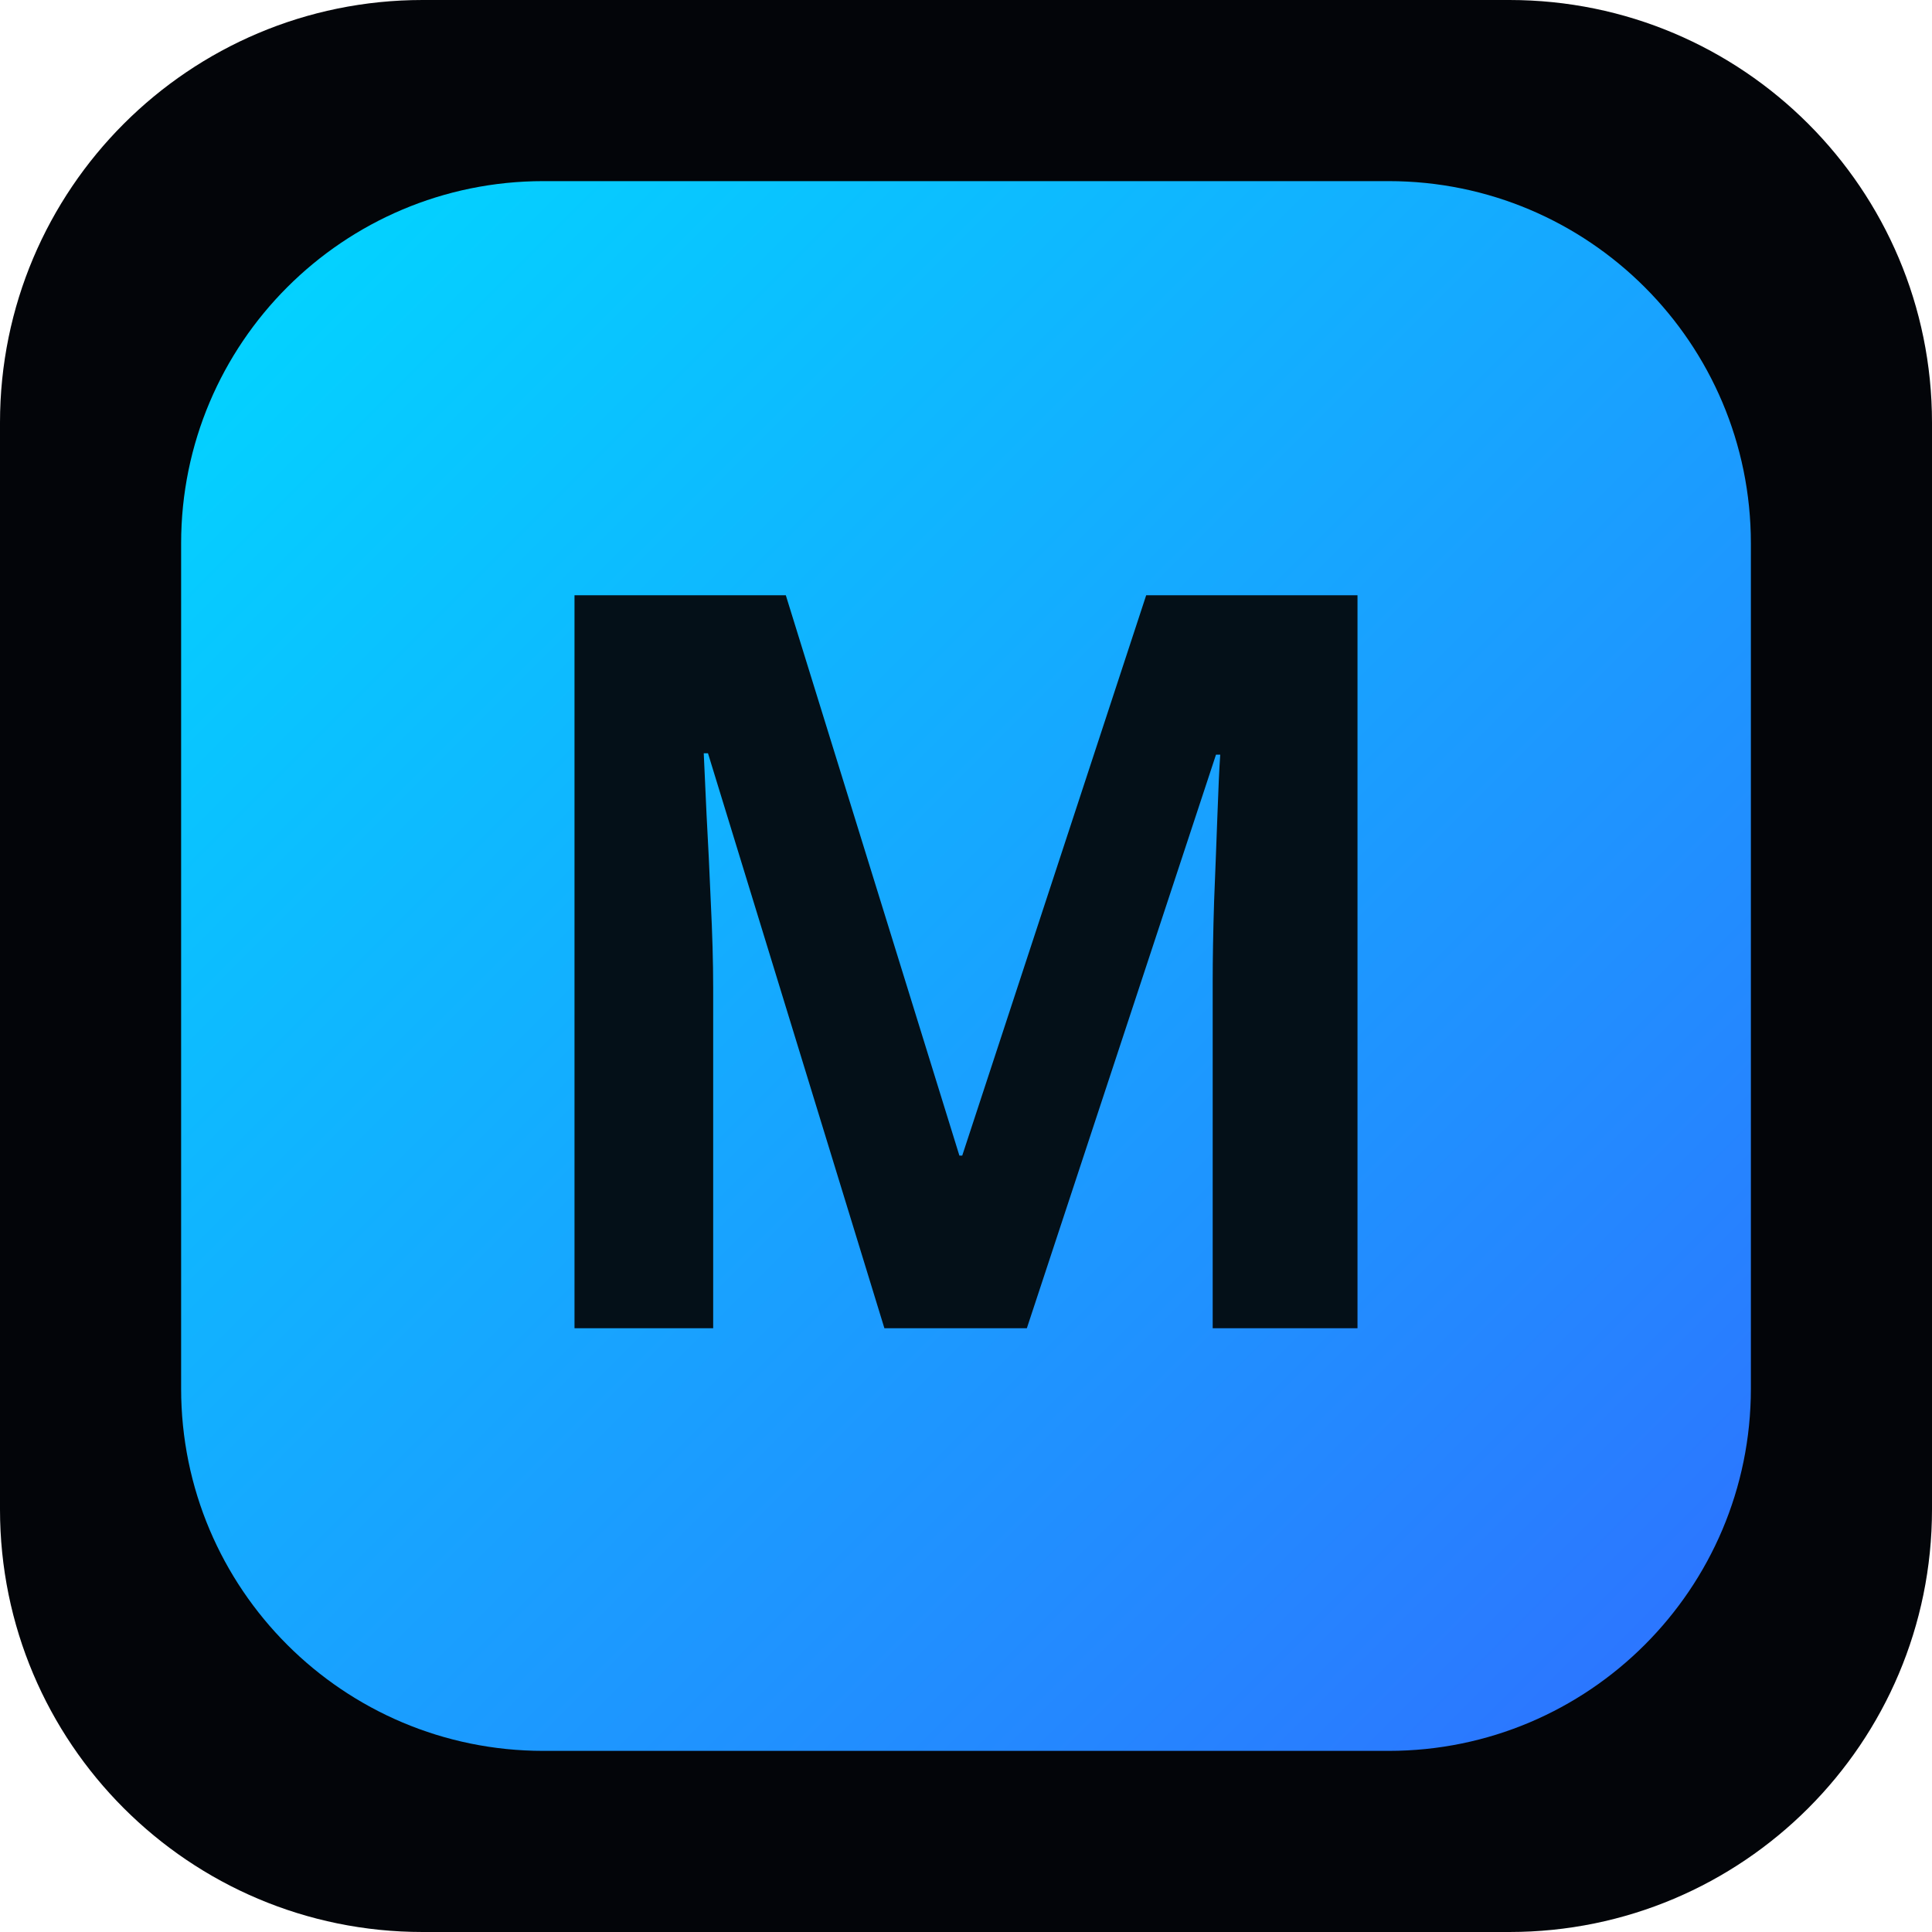
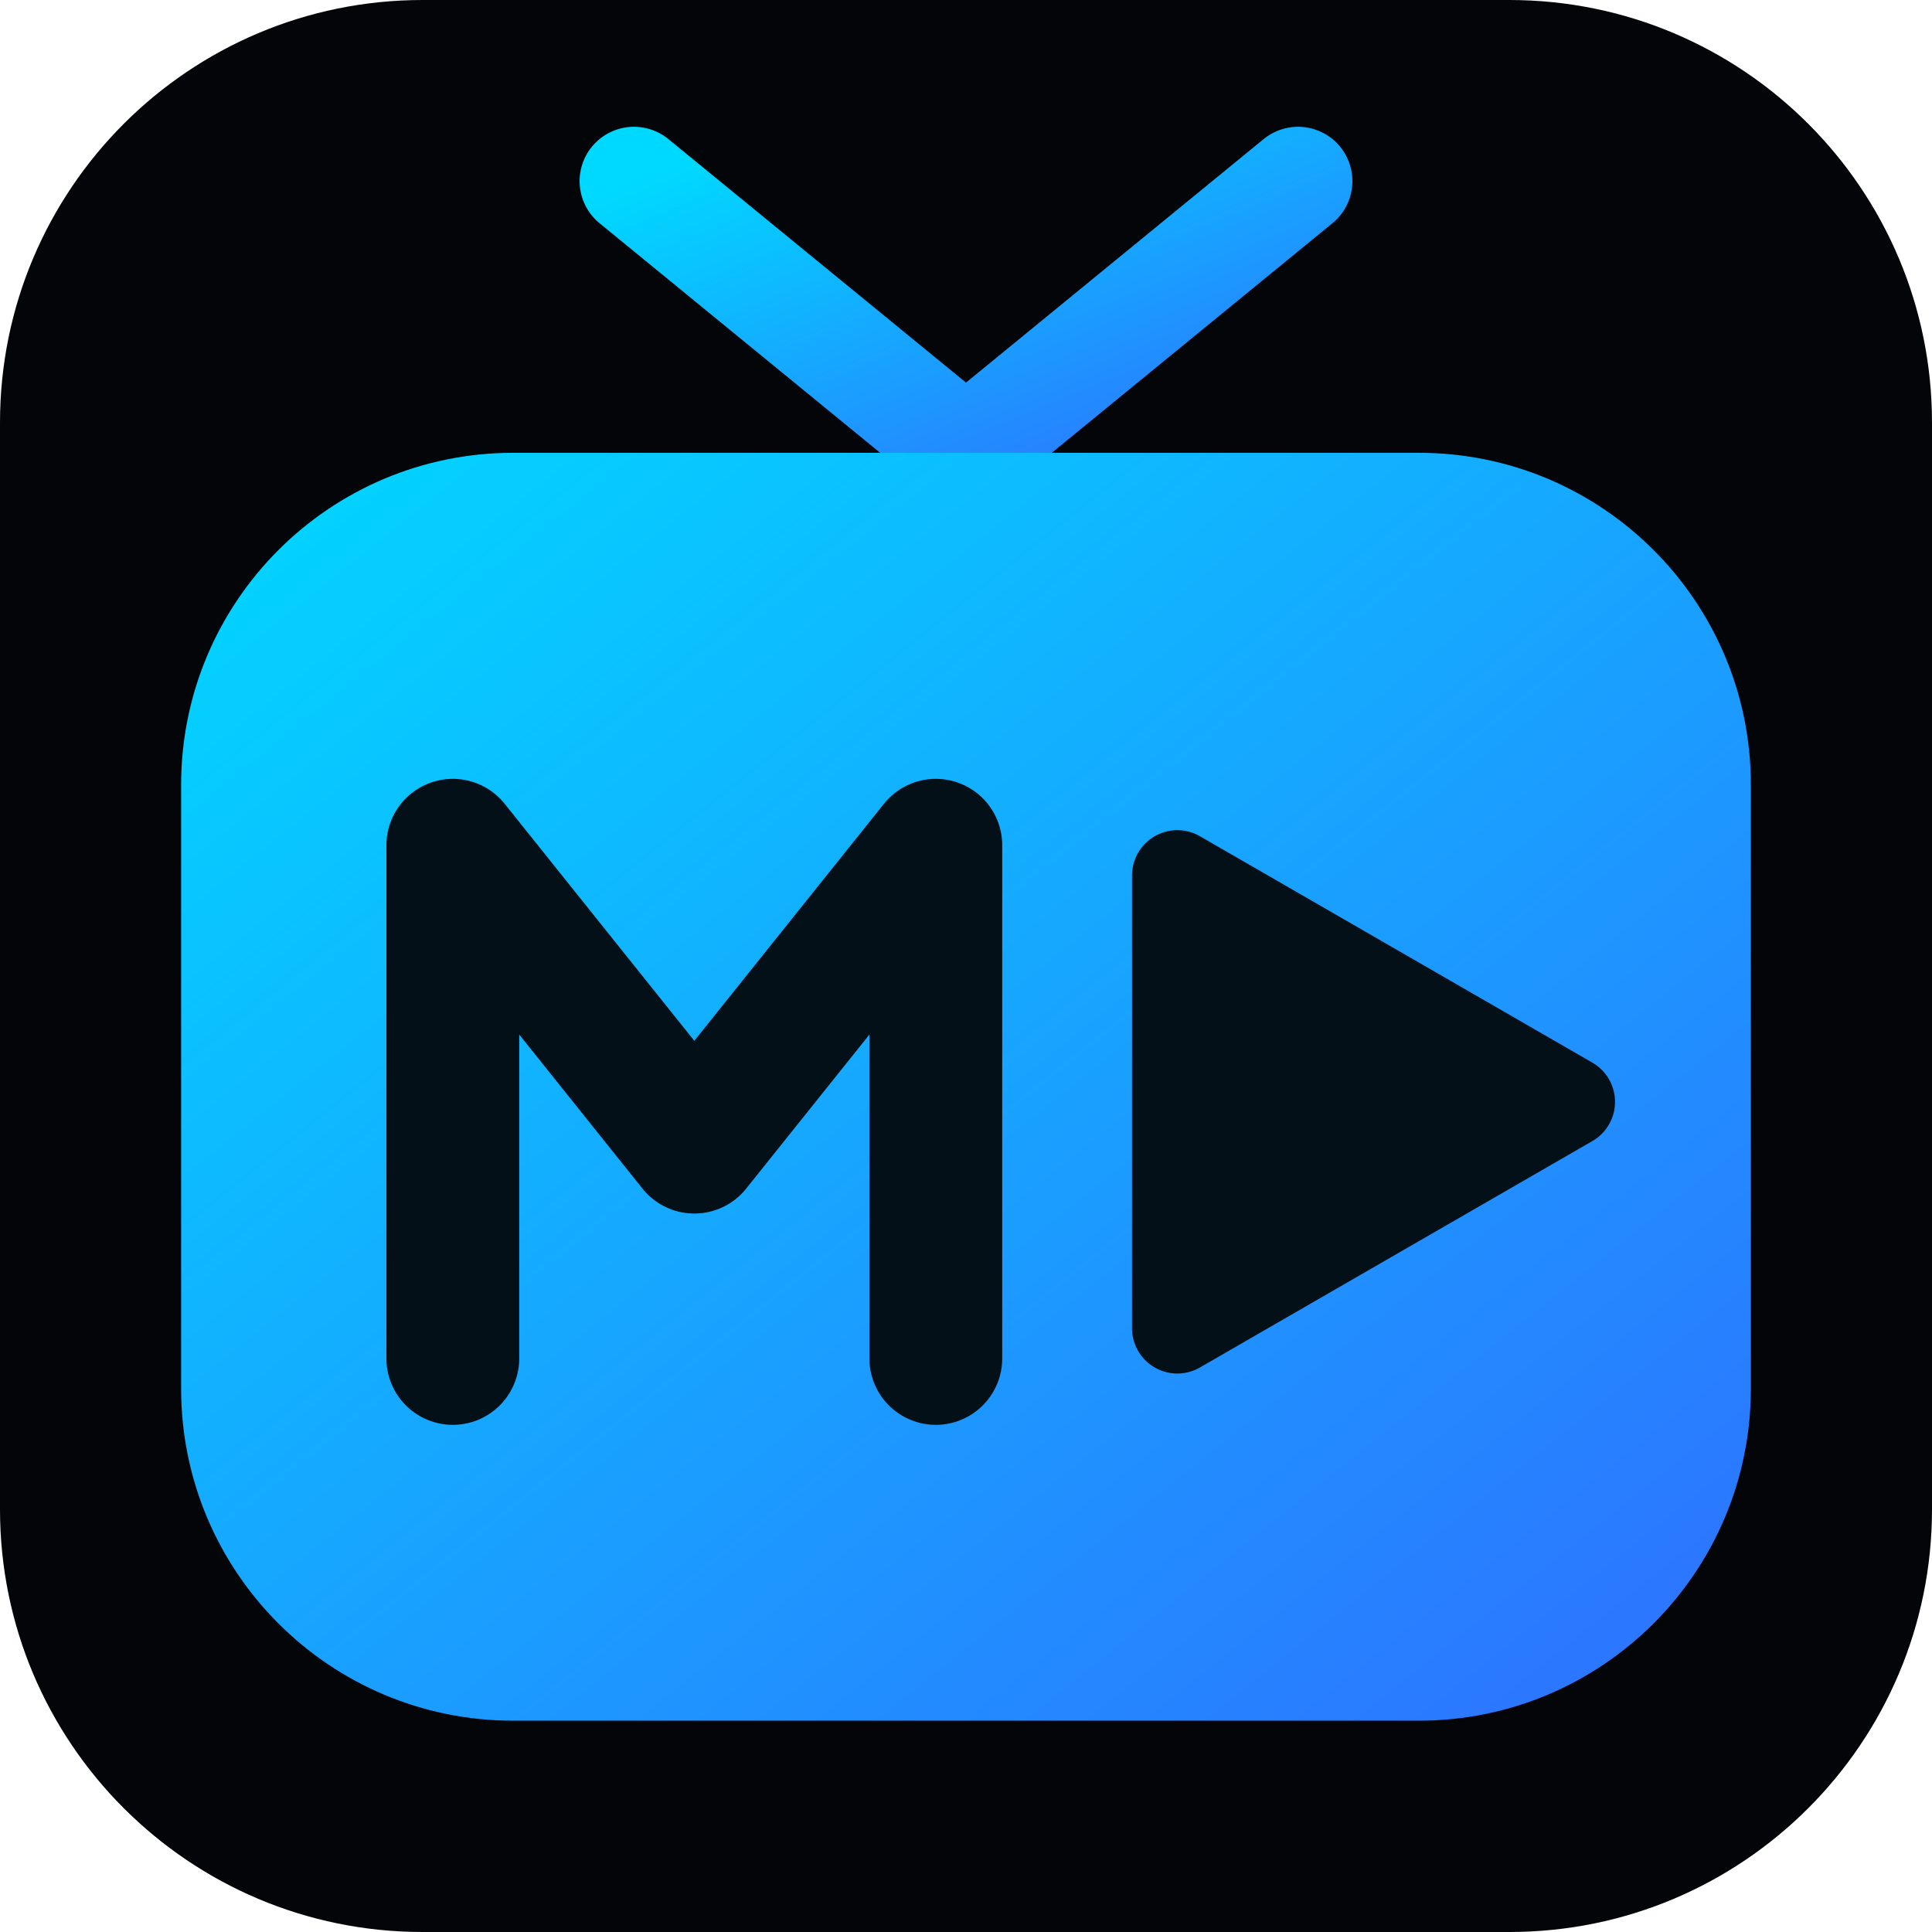
<svg xmlns="http://www.w3.org/2000/svg" viewBox="0 0 64 64">
  <defs>
    <linearGradient id="g" x1="0" y1="0" x2="1" y2="1">
      <stop offset="0" stop-color="#00d9ff" />
      <stop offset="1" stop-color="#2f6fff" />
    </linearGradient>
  </defs>
  <rect width="64" height="64" rx="14" fill="#030509" />
-   <rect x="6" y="6" width="52" height="52" rx="12" fill="url(#g)" />
-   <text x="32" y="44" text-anchor="middle" font-family="system-ui,sans-serif" font-weight="800" font-size="34" fill="#041018">M</text>
+   <path d="M32 15 L21 6 M32 15 L43 6" stroke="url(#g)" stroke-width="3.6" stroke-linecap="round" fill="none" />
+   <rect x="6" y="15" width="52" height="42" rx="11" fill="url(#g)" />
+   <path d="M15 45 V28 L23 38 L31 28 V45" stroke="#041018" stroke-width="4.4" stroke-linecap="round" stroke-linejoin="round" fill="none" />
+   <path d="M39 29 V44 L52 36.5 Z" fill="#041018" stroke="#041018" stroke-width="3" stroke-linejoin="round" />
</svg>
